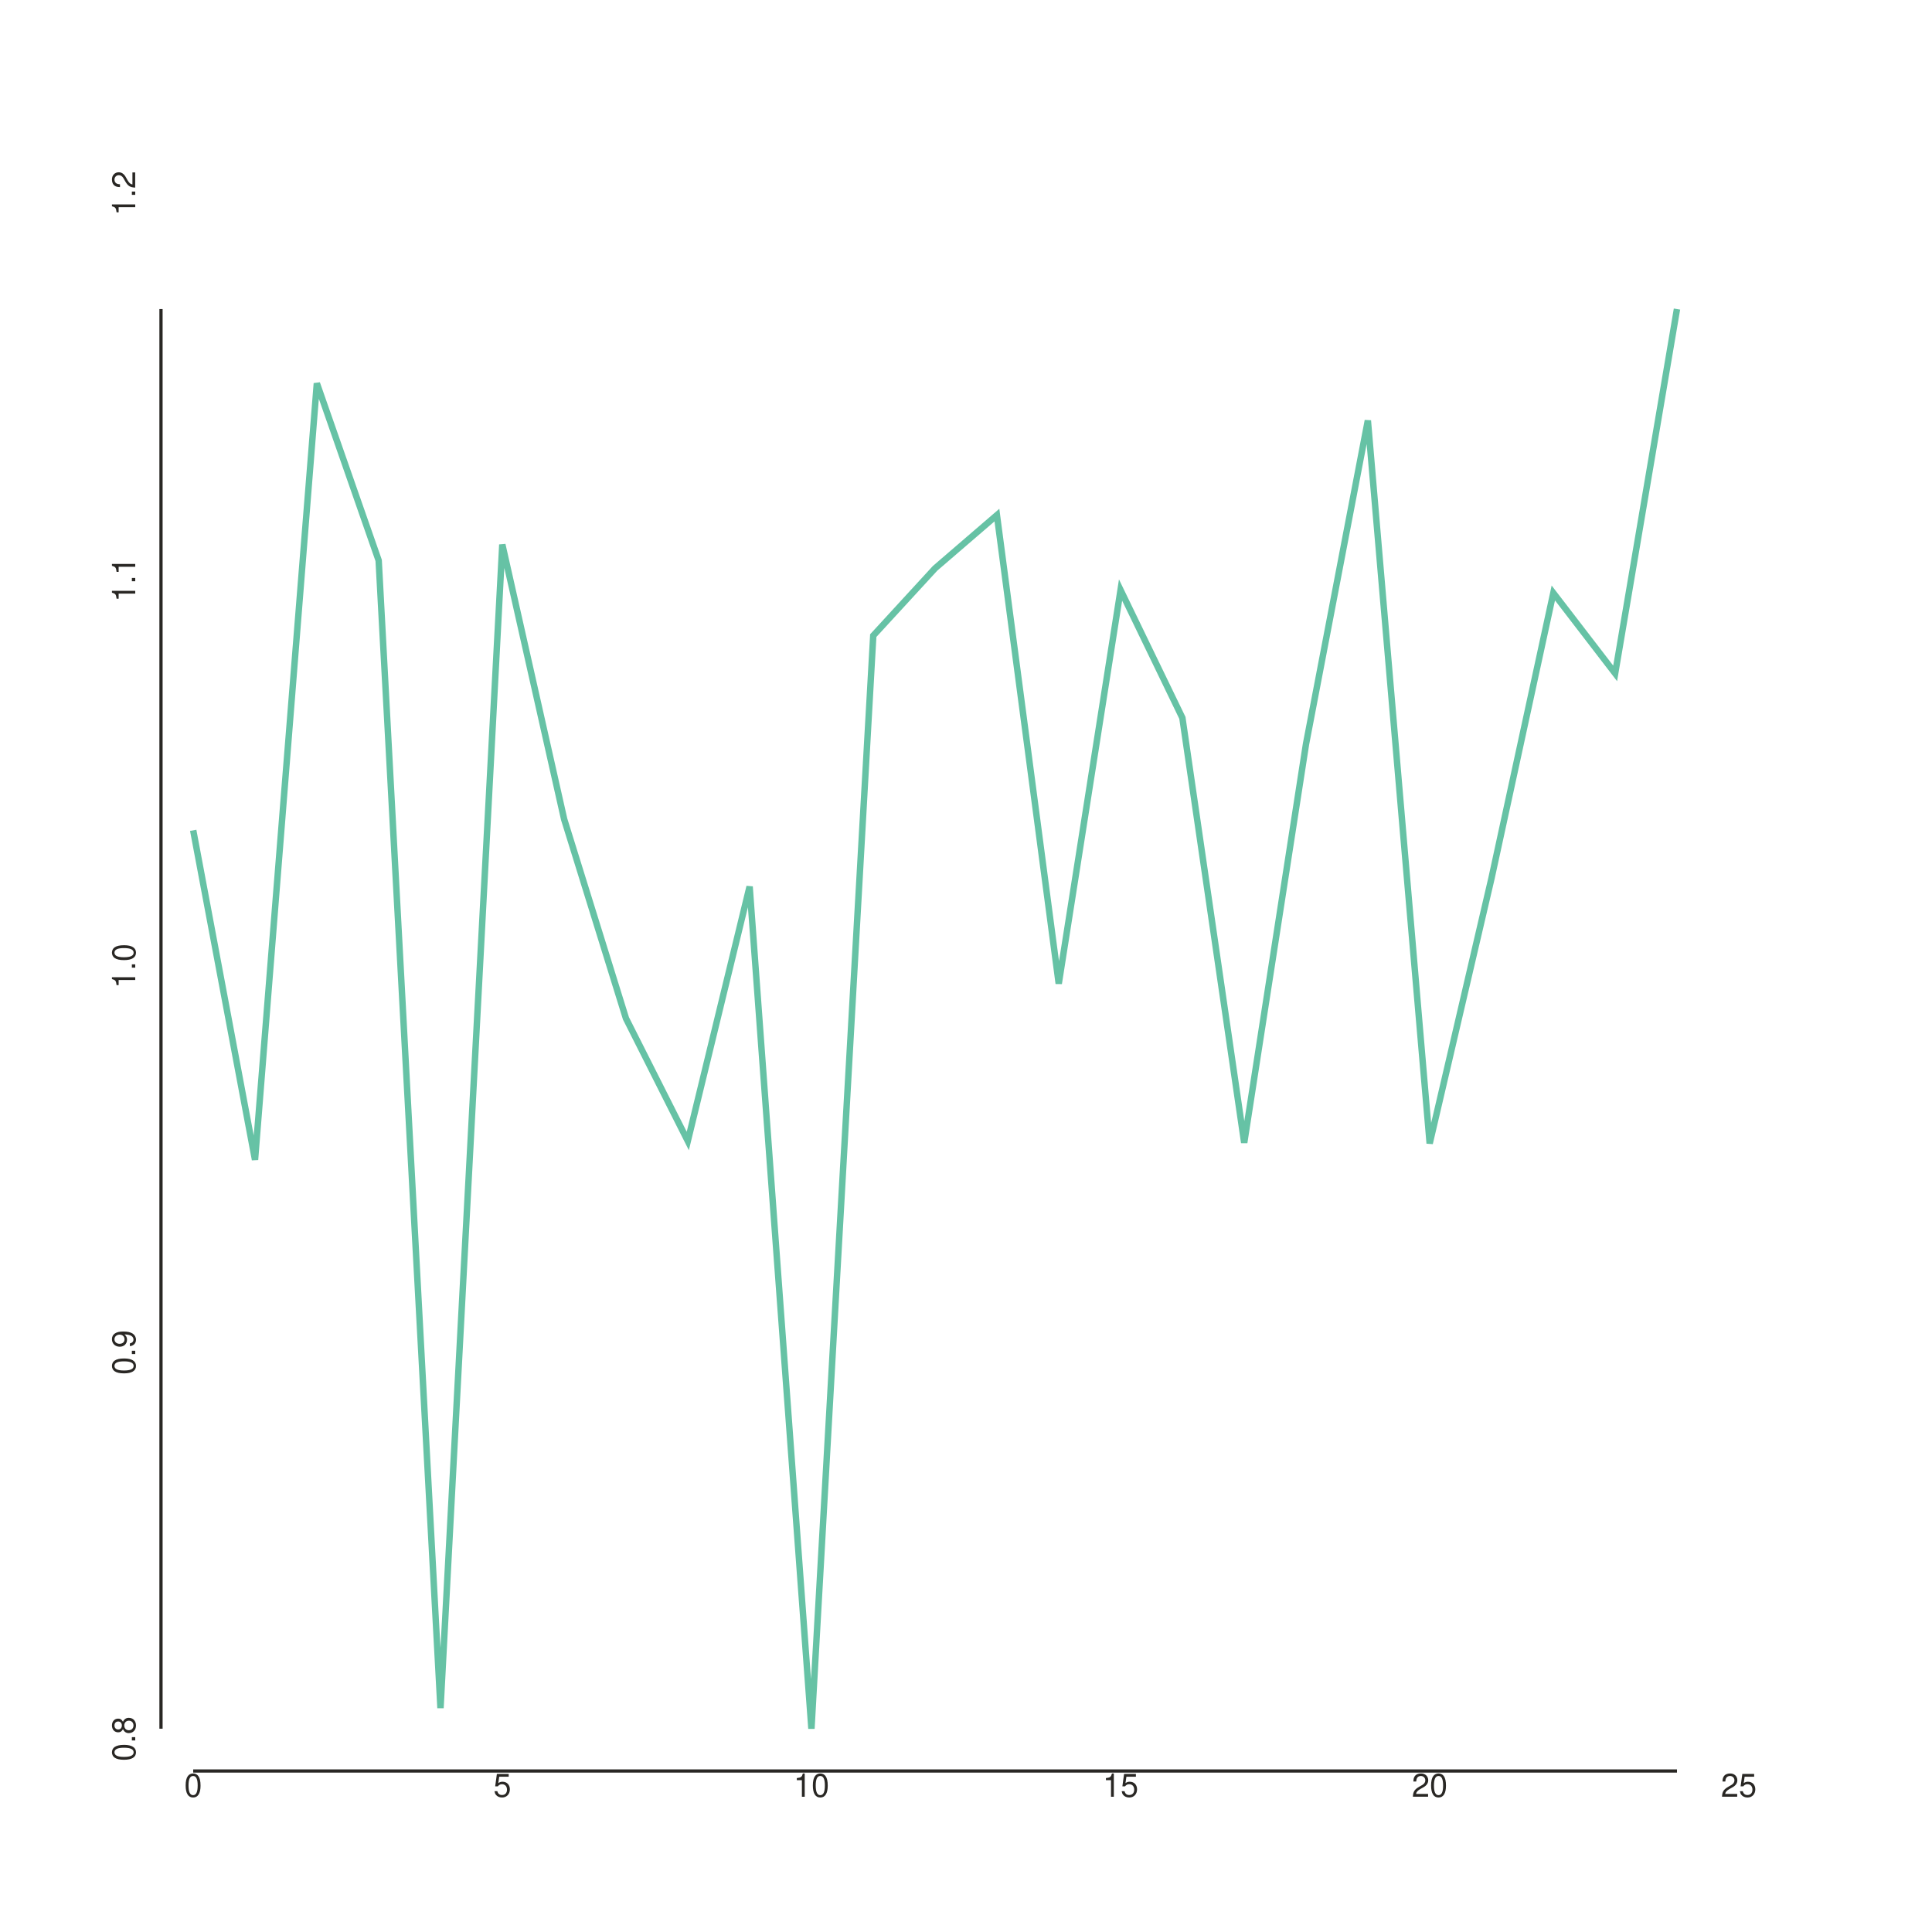
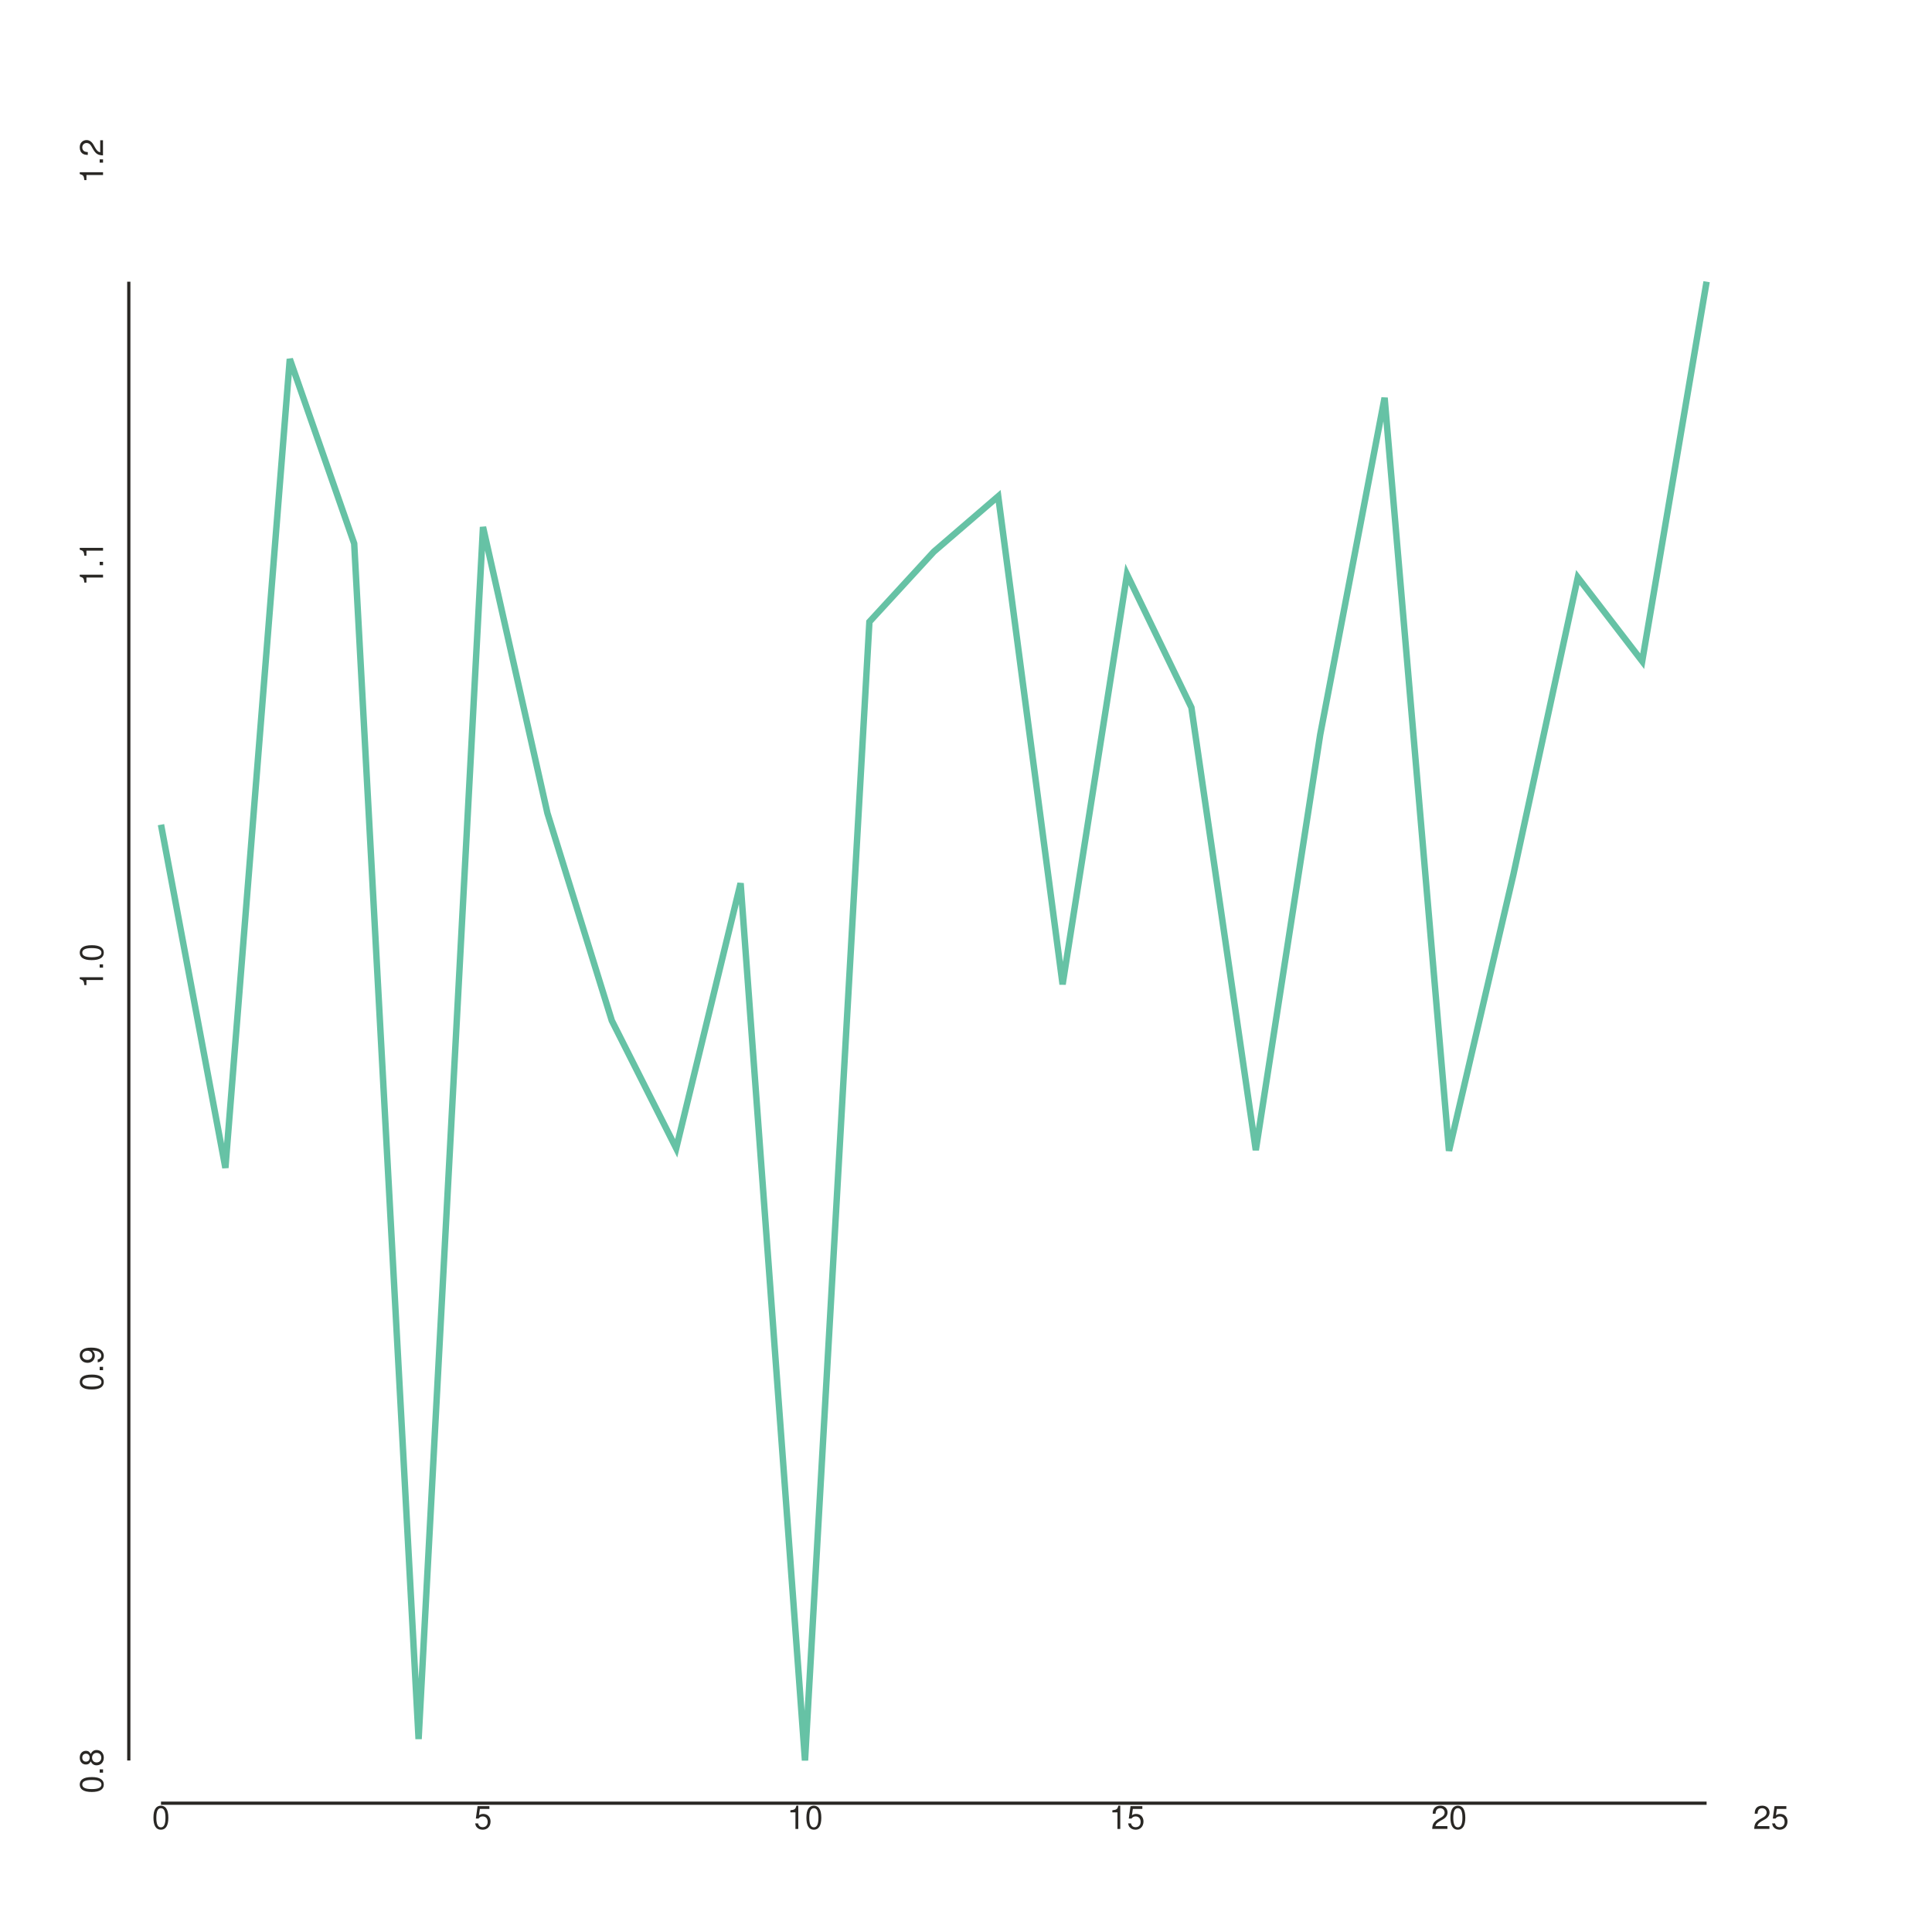
- <svg xmlns="http://www.w3.org/2000/svg" height="600px" id="tffe7e4cf5f2140ee9220084016d3419d" preserveAspectRatio="xMidYMid meet" style="background-color:transparent;fill:rgb(16.1%,15.3%,14.1%);fill-opacity:1.0;font-family:helvetica;font-size:12px;opacity:1.0;stroke:rgb(16.1%,15.3%,14.1%);stroke-opacity:1.0;stroke-width:1.0" viewBox="0 0 600 600" width="600px">
-   <g class="toyplot-axes-Cartesian" id="td265cfd43d9f4b1c849c8c1c34681b60">
-     <clipPath id="t53c4dae15fe741c7a5089d8e2c007c2a">
-       <rect height="500.0" width="500.0" x="50.0" y="50.0" />
+ <svg xmlns="http://www.w3.org/2000/svg" height="600px" id="td1a6e7aaec3d4dc3b1fd9a396bec9412" preserveAspectRatio="xMidYMid meet" style="background-color:transparent;fill:rgb(16.1%,15.3%,14.1%);fill-opacity:1.0;font-family:helvetica;font-size:12px;opacity:1.0;stroke:rgb(16.1%,15.3%,14.1%);stroke-opacity:1.0;stroke-width:1.0" viewBox="0 0 600 600" width="600px">
+   <g class="toyplot-axes-Cartesian" id="t2db03cf8f4c34a989ad6e4cafd4eaf29">
+     <clipPath id="t4ff6f647f1e94a548dcf89dd4a0ffae0">
+       <rect height="520.0" width="520.0" x="40.0" y="40.0" />
    </clipPath>
-     <g class="toyplot-coordinate-events" clip-path="url(#t53c4dae15fe741c7a5089d8e2c007c2a)" style="cursor:crosshair">
+     <g class="toyplot-coordinate-events" clip-path="url(#t4ff6f647f1e94a548dcf89dd4a0ffae0)" style="cursor:crosshair">
      <rect height="500.0" style="pointer-events:all;visibility:hidden" width="500.0" x="50.0" y="50.0" />
-       <g class="toyplot-mark-Plot" id="te44b043f05e04a52a3ce1ccb68e8f641" style="fill:none">
+       <g class="toyplot-mark-Plot" id="td4c27d5e85a04820898bac15a06d9b76" style="fill:none">
        <g class="toyplot-Series">
-           <path d="M 60.0 257.865 L 79.2 360.185 L 98.4 119.044 L 117.6 174.053 L 136.8 530.465 L 156.0 169.121 L 175.2 254.413 L 194.4 316.282 L 213.6 354.353 L 232.8 275.332 L 252.0 536.862 L 271.2 197.389 L 290.4 176.491 L 309.6 159.965 L 328.8 305.474 L 348.0 183.24 L 367.2 222.937 L 386.4 354.887 L 405.6 231.021 L 424.8 130.592 L 444.0 355.102 L 463.2 272.739 L 482.4 184.156 L 501.6 209.133 L 520.8 95.984" style="fill:none;stroke:rgb(40%,76.1%,64.7%);stroke-opacity:1.0;stroke-width:2.0" />
+           <path d="M 50.0 256.11 L 70.0 362.693 L 90.0 111.504 L 110.0 168.806 L 130.0 540.068 L 150.0 163.668 L 170.0 252.514 L 190 316.96 L 210.0 356.617 L 230.0 274.304 L 250.0 546.732 L 270.0 193.113 L 290.0 171.345 L 310.0 154.13 L 330 305.702 L 350.0 178.375 L 370.0 219.726 L 390.0 357.174 L 410.0 228.147 L 430.0 123.533 L 450.0 357.397 L 470.0 271.603 L 490.0 179.329 L 510.0 205.347 L 530.0 87.483" style="fill:none;stroke:rgb(40%,76.1%,64.7%);stroke-opacity:1.0;stroke-width:2.0" />
        </g>
      </g>
    </g>
    <g class="toyplot-coordinates" style="visibility:hidden">
      <rect height="14.0" style="fill:rgb(100%,100%,100%);fill-opacity:1.0;opacity:0.75;stroke:none" width="90.0" x="450.0" y="60.0" />
      <text style="alignment-baseline:middle;font-size:10px;font-weight:normal;stroke:none;text-anchor:middle" x="495.0" y="67.0" />
    </g>
-     <line style="" x1="60.0" x2="520.8" y1="550.0" y2="550.0" />
-     <g>
-       <text style="alignment-baseline:middle;baseline-shift:-80%;font-size:10px;font-weight:normal;stroke:none;text-anchor:middle" x="60.0" y="550.0">0</text>
-       <text style="alignment-baseline:middle;baseline-shift:-80%;font-size:10px;font-weight:normal;stroke:none;text-anchor:middle" x="156.0" y="550.0">5</text>
-       <text style="alignment-baseline:middle;baseline-shift:-80%;font-size:10px;font-weight:normal;stroke:none;text-anchor:middle" x="252.0" y="550.0">10</text>
-       <text style="alignment-baseline:middle;baseline-shift:-80%;font-size:10px;font-weight:normal;stroke:none;text-anchor:middle" x="348.0" y="550.0">15</text>
-       <text style="alignment-baseline:middle;baseline-shift:-80%;font-size:10px;font-weight:normal;stroke:none;text-anchor:middle" x="444.0" y="550.0">20</text>
-       <text style="alignment-baseline:middle;baseline-shift:-80%;font-size:10px;font-weight:normal;stroke:none;text-anchor:middle" x="540.0" y="550.0">25</text>
+     <g class="toyplot-axes-Axis" id="t0f2a565509404eb88a51e1691eabd445" transform="translate(50.0,560.0) rotate(0.0)">
+       <line style="" x1="0" x2="480.0" y1="0" y2="0" />
+       <g>
+         <text style="alignment-baseline:middle;baseline-shift:-80%;font-size:10px;font-weight:normal;stroke:none;text-anchor:middle" x="0.0" y="0">0</text>
+         <text style="alignment-baseline:middle;baseline-shift:-80%;font-size:10px;font-weight:normal;stroke:none;text-anchor:middle" x="100.0" y="0">5</text>
+         <text style="alignment-baseline:middle;baseline-shift:-80%;font-size:10px;font-weight:normal;stroke:none;text-anchor:middle" x="200.0" y="0">10</text>
+         <text style="alignment-baseline:middle;baseline-shift:-80%;font-size:10px;font-weight:normal;stroke:none;text-anchor:middle" x="300.0" y="0">15</text>
+         <text style="alignment-baseline:middle;baseline-shift:-80%;font-size:10px;font-weight:normal;stroke:none;text-anchor:middle" x="400.0" y="0">20</text>
+         <text style="alignment-baseline:middle;baseline-shift:-80%;font-size:10px;font-weight:normal;stroke:none;text-anchor:middle" x="500.0" y="0">25</text>
+       </g>
    </g>
-     <line style="" x1="50.0" x2="50.0" y1="95.984" y2="536.862" />
-     <g>
-       <text style="alignment-baseline:middle;baseline-shift:80%;font-size:10px;font-weight:normal;stroke:none;text-anchor:middle" transform="rotate(-90, 50.0, 540.0)" x="50.0" y="540.0">0.8</text>
-       <text style="alignment-baseline:middle;baseline-shift:80%;font-size:10px;font-weight:normal;stroke:none;text-anchor:middle" transform="rotate(-90, 50.0, 420)" x="50.0" y="420">0.9</text>
-       <text style="alignment-baseline:middle;baseline-shift:80%;font-size:10px;font-weight:normal;stroke:none;text-anchor:middle" transform="rotate(-90, 50.0, 300)" x="50.0" y="300">1.0</text>
-       <text style="alignment-baseline:middle;baseline-shift:80%;font-size:10px;font-weight:normal;stroke:none;text-anchor:middle" transform="rotate(-90, 50.0, 180)" x="50.0" y="180">1.1</text>
-       <text style="alignment-baseline:middle;baseline-shift:80%;font-size:10px;font-weight:normal;stroke:none;text-anchor:middle" transform="rotate(-90, 50.0, 60.0)" x="50.0" y="60.0">1.2</text>
+     <g class="toyplot-axes-Axis" id="t43b544469ee44c39be2146bad4aa5978" transform="translate(40.0,550.0) rotate(-90.0)">
+       <line style="" x1="3.268" x2="462.517" y1="0" y2="0" />
+       <g>
+         <text style="alignment-baseline:middle;baseline-shift:80%;font-size:10px;font-weight:normal;stroke:none;text-anchor:middle" x="0.0" y="0">0.8</text>
+         <text style="alignment-baseline:middle;baseline-shift:80%;font-size:10px;font-weight:normal;stroke:none;text-anchor:middle" x="125" y="0">0.9</text>
+         <text style="alignment-baseline:middle;baseline-shift:80%;font-size:10px;font-weight:normal;stroke:none;text-anchor:middle" x="250" y="0">1.0</text>
+         <text style="alignment-baseline:middle;baseline-shift:80%;font-size:10px;font-weight:normal;stroke:none;text-anchor:middle" x="375" y="0">1.1</text>
+         <text style="alignment-baseline:middle;baseline-shift:80%;font-size:10px;font-weight:normal;stroke:none;text-anchor:middle" x="500.0" y="0">1.2</text>
+       </g>
    </g>
  </g>
</svg>
